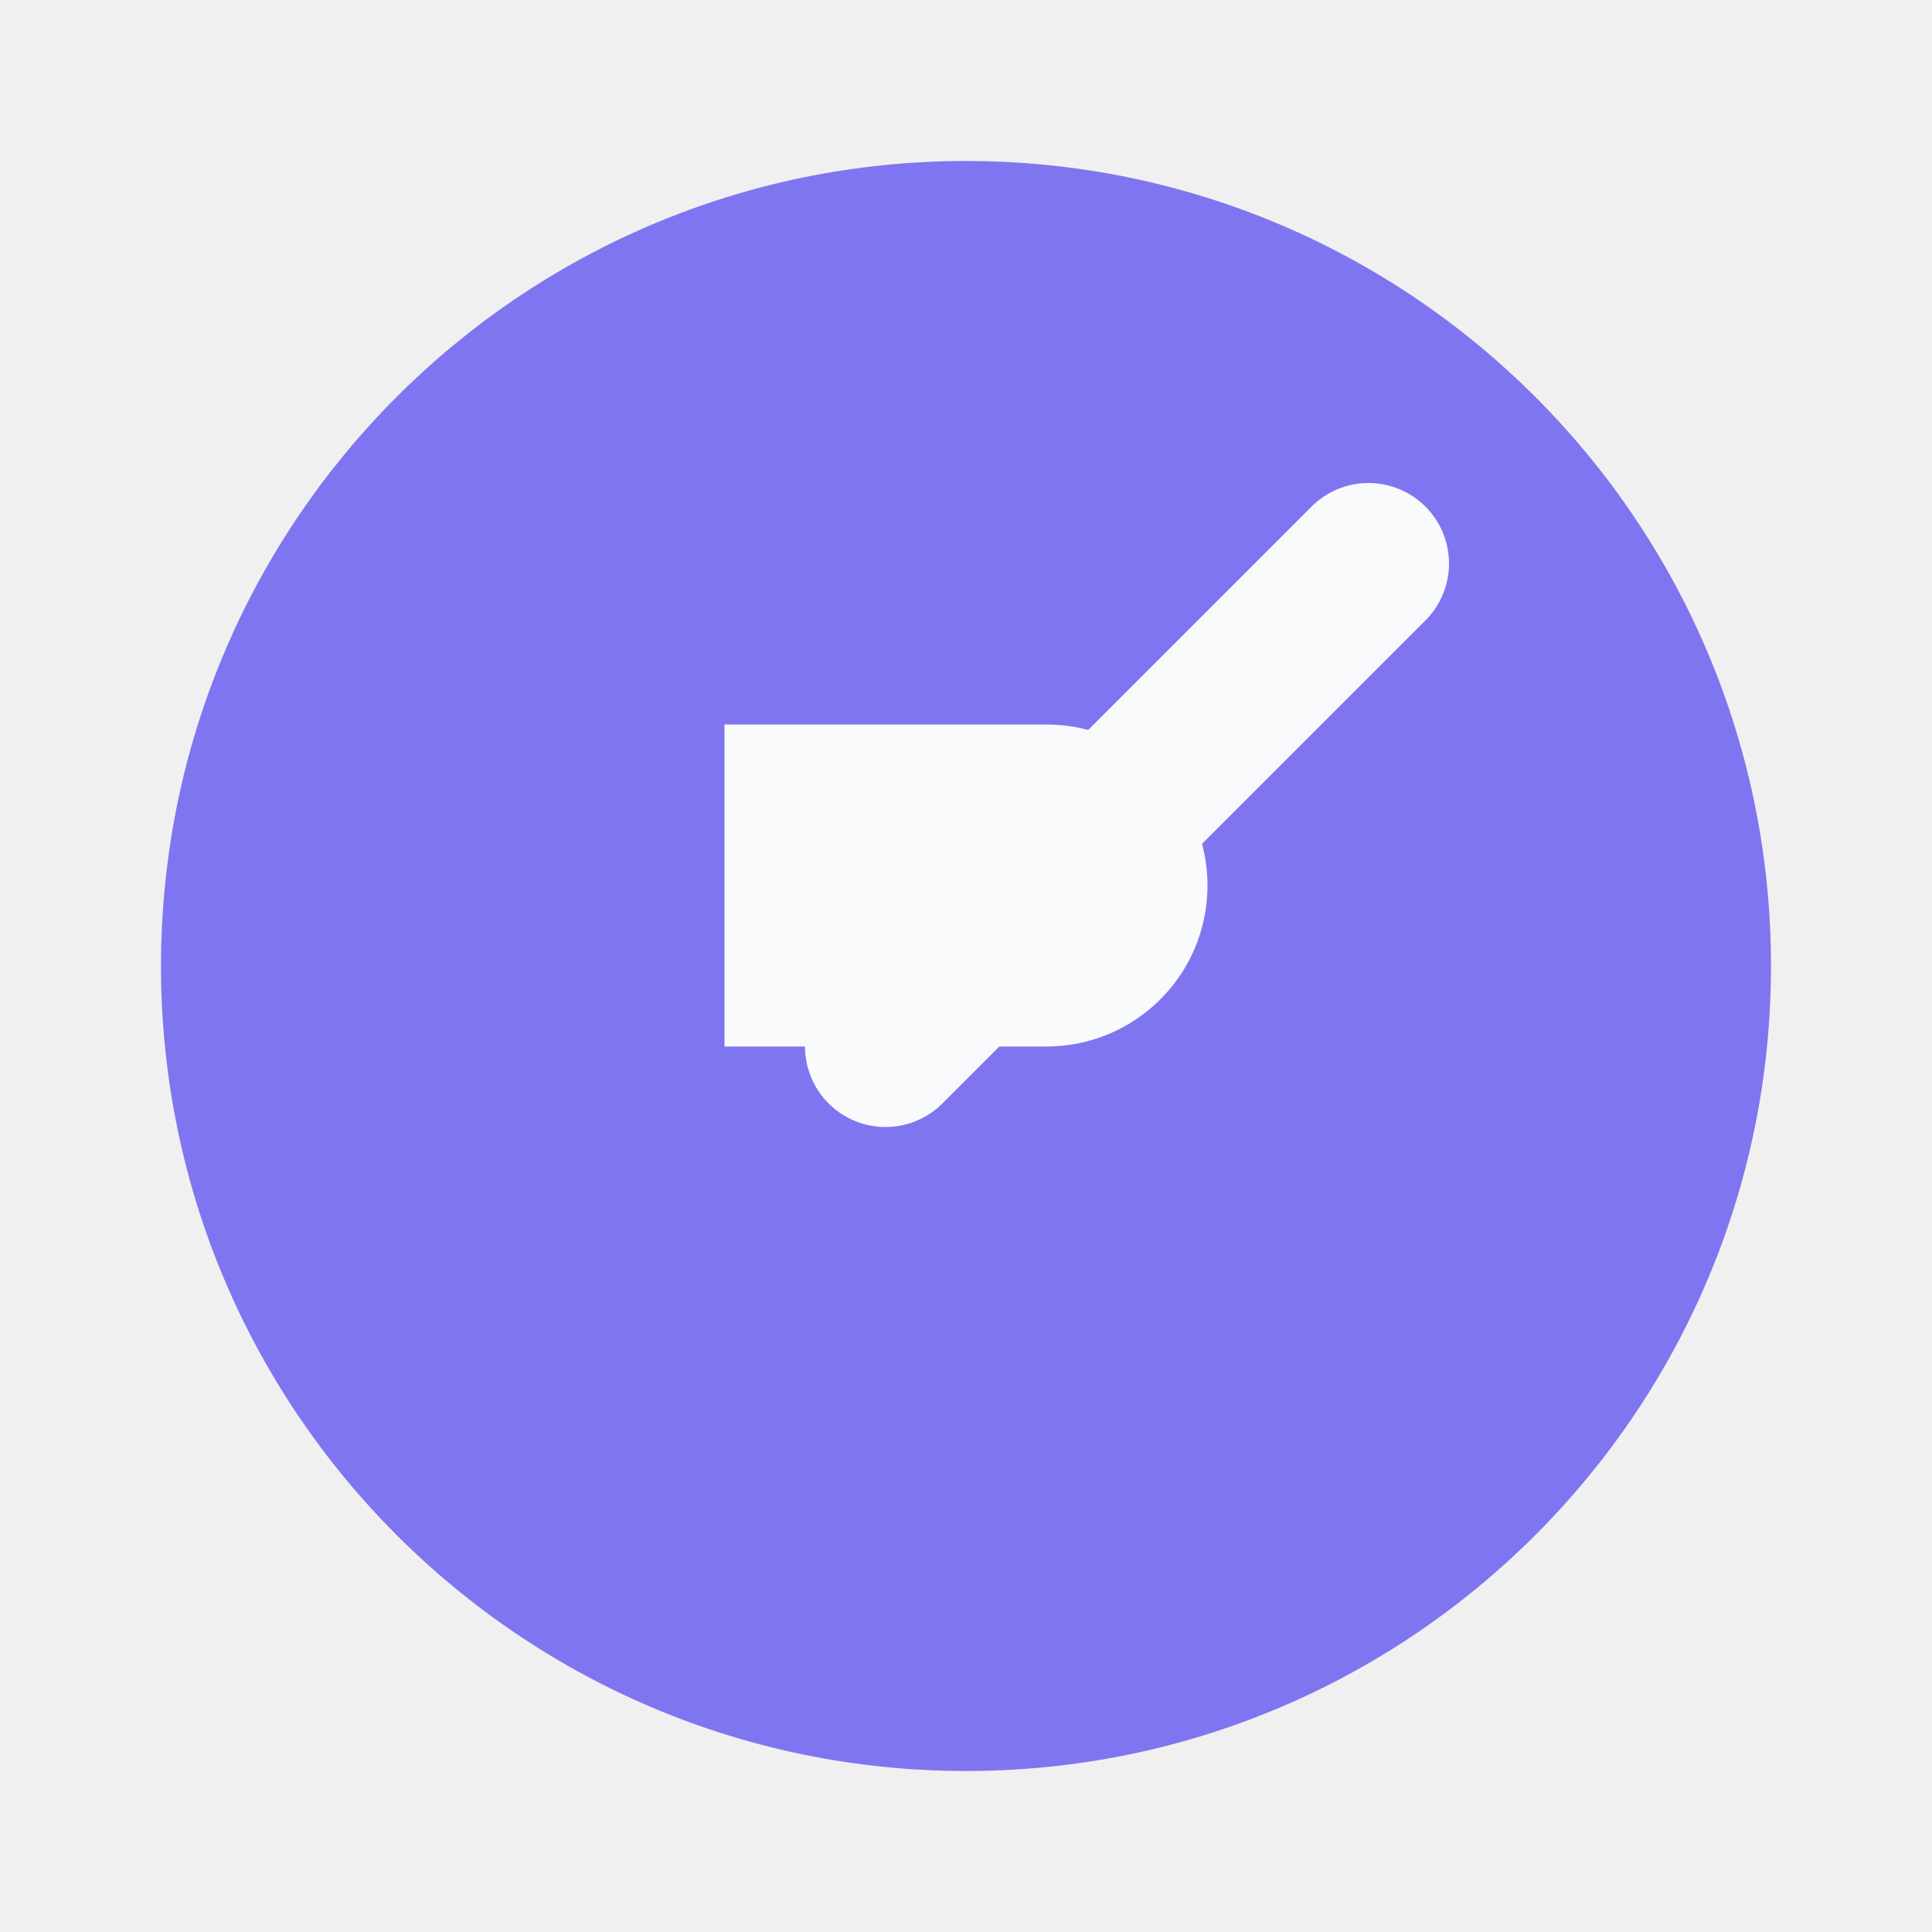
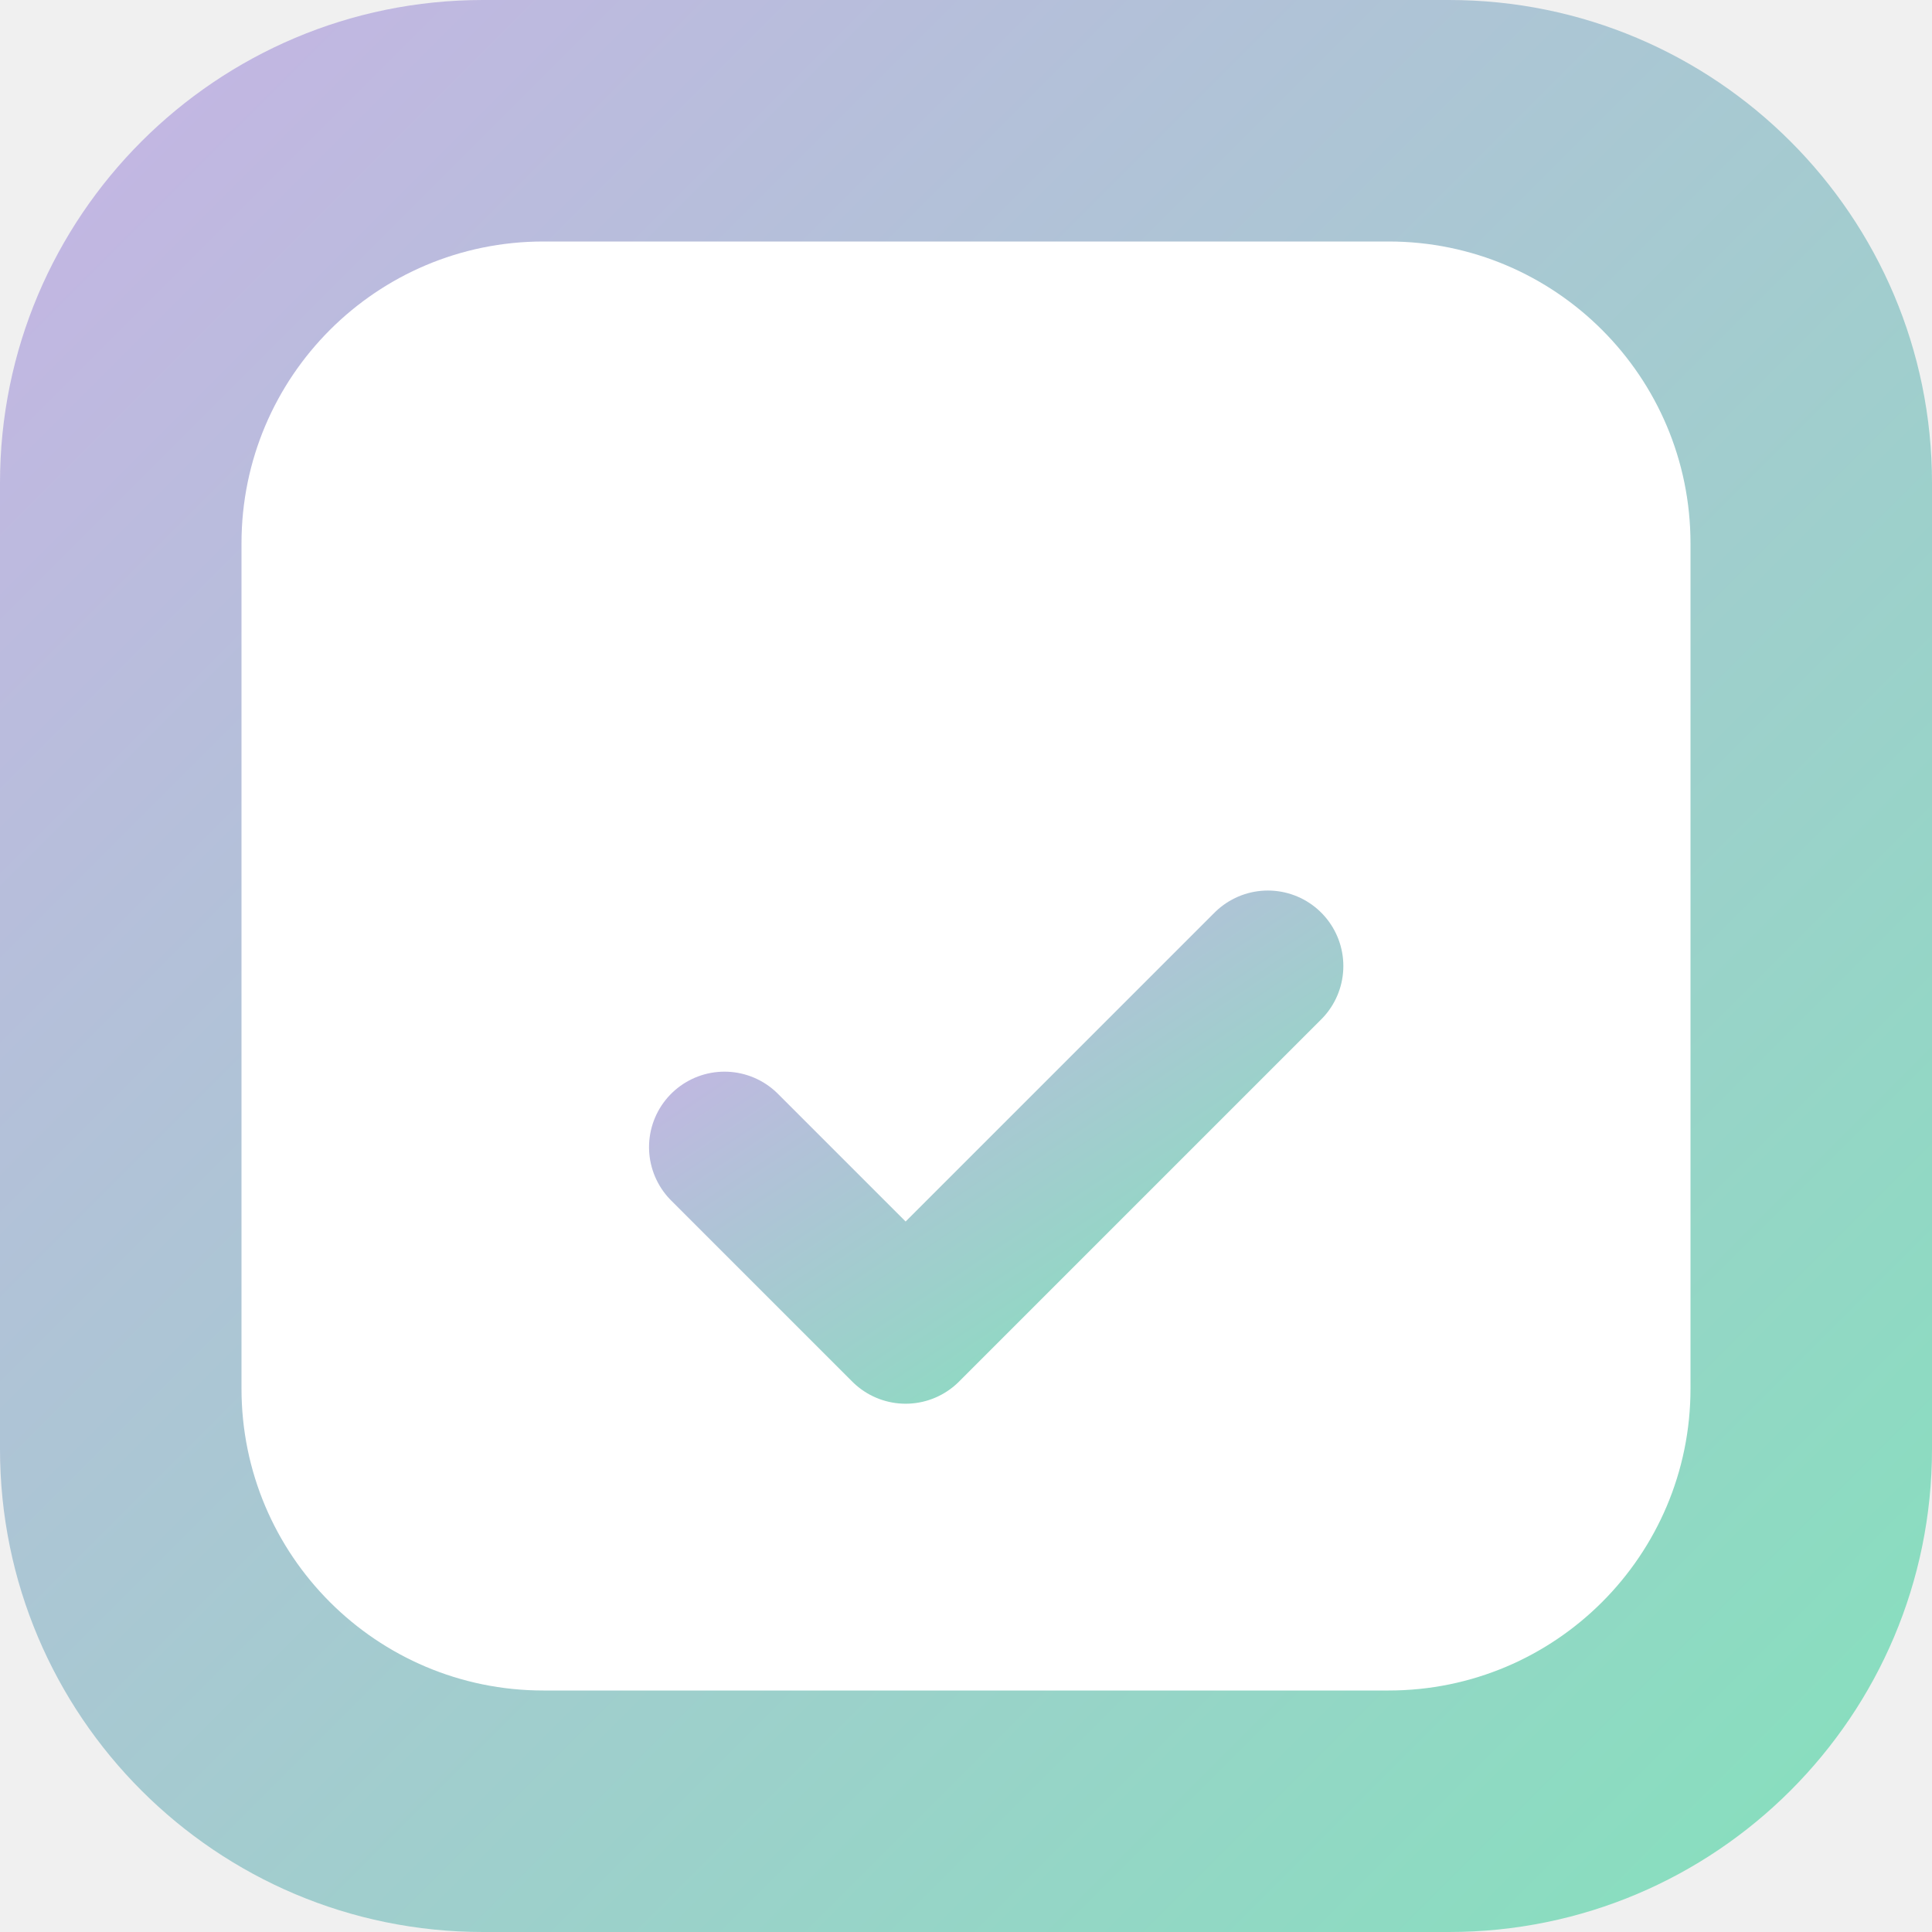
- <svg xmlns="http://www.w3.org/2000/svg" width="48" height="48" viewBox="0 0 48 48" fill="none">
-   <circle cx="24" cy="24" r="20" fill="hsl(245 80% 70%)" />
-   <path d="M18 18H26C28.209 18 30 19.791 30 22C30 24.209 28.209 26 26 26H18V18Z" fill="hsl(210 20% 98%)" />
-   <path d="M22 26L34 14" stroke="hsl(210 20% 98%)" stroke-width="4" stroke-linecap="round" stroke-linejoin="round" />
+ <svg xmlns="http://www.w3.org/2000/svg" width="32" height="32" viewBox="0 0 32 32" fill="none">
+   <defs>
+     <linearGradient id="logo-gradient" x1="0" y1="0" x2="1" y2="1">
+       <stop offset="0%" stop-color="#C7B3E5" />
+       <stop offset="100%" stop-color="#84E1BC" />
+     </linearGradient>
+   </defs>
+   <rect width="32" height="32" rx="8" fill="url(#logo-gradient)" />
+   <rect x="4" y="4" width="24" height="24" rx="5" fill="white" />
+   <path d="M10 8H22" stroke="url(#logo-gradient)" stroke-width="2" stroke-linecap="round" />
+   <path d="M12.5 12V6.5" stroke="url(#logo-gradient)" stroke-width="2" stroke-linecap="round" />
+   <path d="M19.5 12V6.5" stroke="url(#logo-gradient)" stroke-width="2" stroke-linecap="round" />
+   <path d="M12 19L15 22L21 16" stroke="url(#logo-gradient)" stroke-width="2.5" stroke-linecap="round" stroke-linejoin="round" />
</svg>
